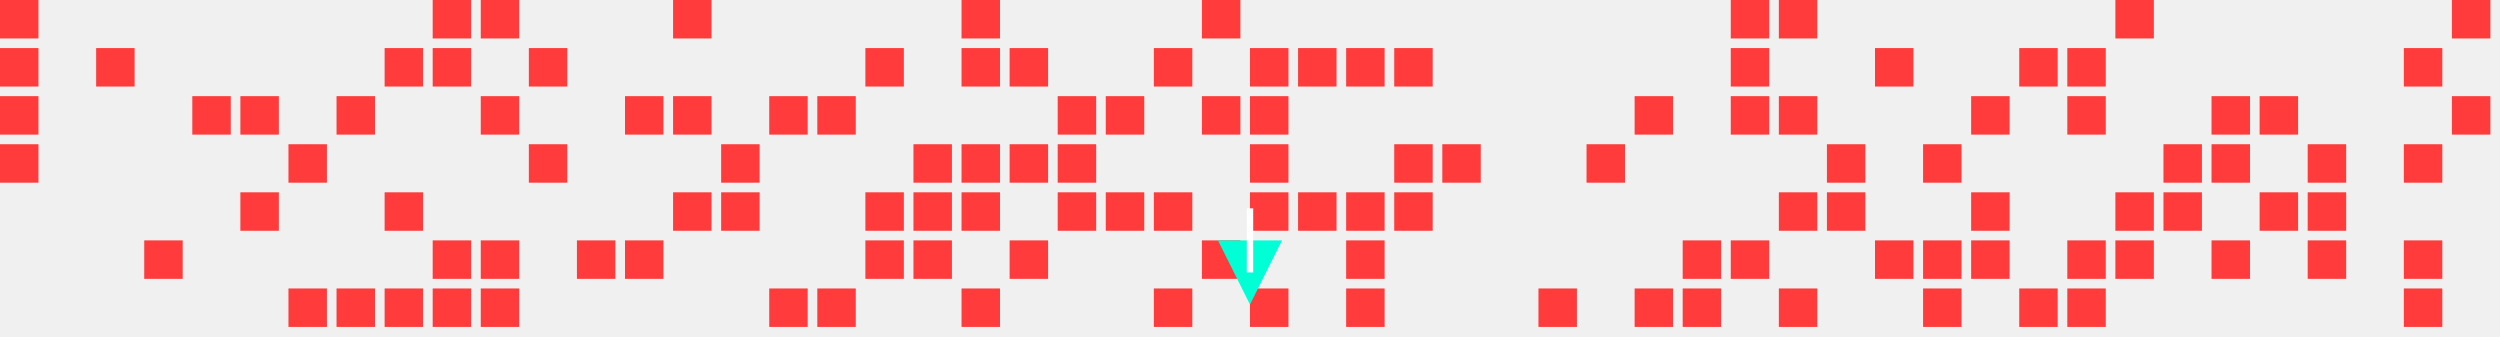
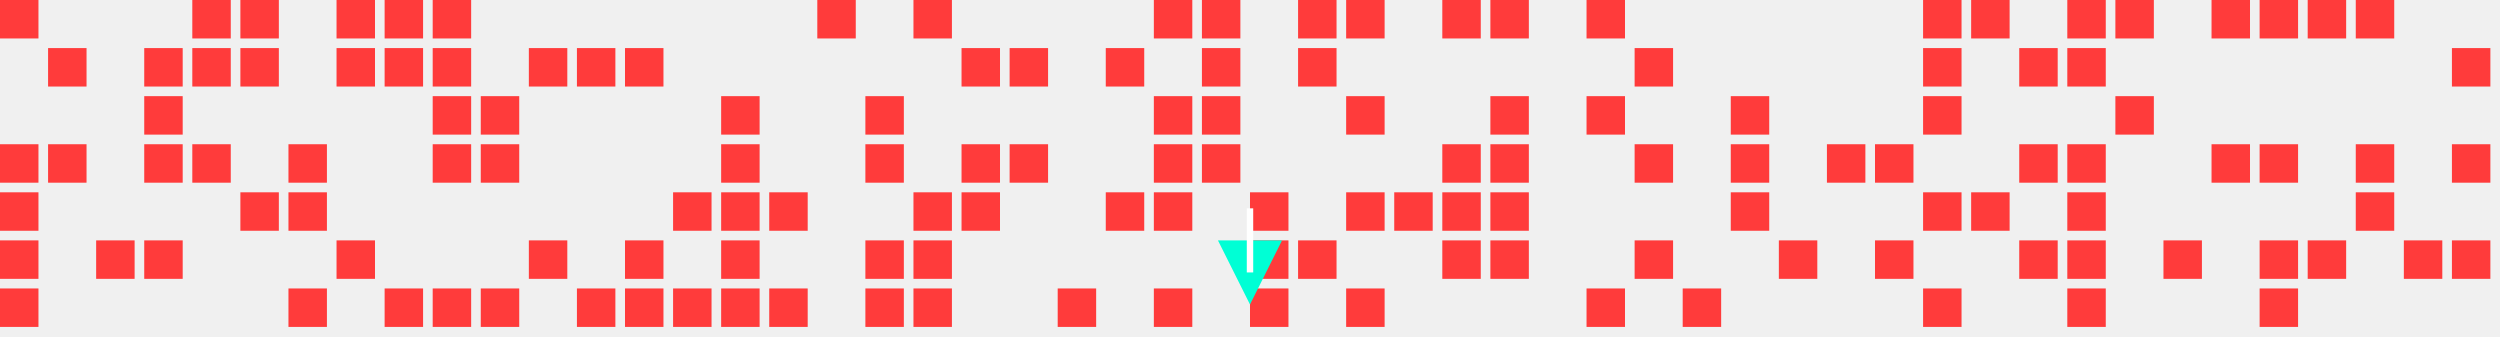
<svg xmlns="http://www.w3.org/2000/svg" width="780" height="105">
  <style>
.enemy { fill: #ff3b3b; }
.player { fill: #00ffd5; }
.bullet { fill: #fff; }
</style>
  <rect class="enemy" x="0" y="0" width="12" height="12" />
-   <rect class="enemy" x="0" y="15" width="12" height="12" />
-   <rect class="enemy" x="0" y="30" width="12" height="12" />
  <rect class="enemy" x="0" y="45" width="12" height="12" />
-   <rect class="enemy" x="30" y="15" width="12" height="12" />
+   <rect class="enemy" x="0" y="60" width="12" height="12" />
+   <rect class="enemy" x="0" y="75" width="12" height="12" />
+   <rect class="enemy" x="0" y="90" width="12" height="12" />
+   <rect class="enemy" x="15" y="15" width="12" height="12" />
+   <rect class="enemy" x="15" y="45" width="12" height="12" />
+   <rect class="enemy" x="30" y="75" width="12" height="12" />
+   <rect class="enemy" x="45" y="15" width="12" height="12" />
+   <rect class="enemy" x="45" y="30" width="12" height="12" />
+   <rect class="enemy" x="45" y="45" width="12" height="12" />
  <rect class="enemy" x="45" y="75" width="12" height="12" />
-   <rect class="enemy" x="60" y="30" width="12" height="12" />
-   <rect class="enemy" x="75" y="30" width="12" height="12" />
+   <rect class="enemy" x="60" y="0" width="12" height="12" />
+   <rect class="enemy" x="60" y="15" width="12" height="12" />
+   <rect class="enemy" x="60" y="45" width="12" height="12" />
+   <rect class="enemy" x="75" y="0" width="12" height="12" />
+   <rect class="enemy" x="75" y="15" width="12" height="12" />
  <rect class="enemy" x="75" y="60" width="12" height="12" />
  <rect class="enemy" x="90" y="45" width="12" height="12" />
+   <rect class="enemy" x="90" y="60" width="12" height="12" />
  <rect class="enemy" x="90" y="90" width="12" height="12" />
-   <rect class="enemy" x="105" y="30" width="12" height="12" />
-   <rect class="enemy" x="105" y="90" width="12" height="12" />
+   <rect class="enemy" x="105" y="0" width="12" height="12" />
+   <rect class="enemy" x="105" y="15" width="12" height="12" />
+   <rect class="enemy" x="105" y="75" width="12" height="12" />
+   <rect class="enemy" x="120" y="0" width="12" height="12" />
  <rect class="enemy" x="120" y="15" width="12" height="12" />
-   <rect class="enemy" x="120" y="60" width="12" height="12" />
  <rect class="enemy" x="120" y="90" width="12" height="12" />
  <rect class="enemy" x="135" y="0" width="12" height="12" />
  <rect class="enemy" x="135" y="15" width="12" height="12" />
-   <rect class="enemy" x="135" y="75" width="12" height="12" />
+   <rect class="enemy" x="135" y="30" width="12" height="12" />
+   <rect class="enemy" x="135" y="45" width="12" height="12" />
  <rect class="enemy" x="135" y="90" width="12" height="12" />
-   <rect class="enemy" x="150" y="0" width="12" height="12" />
  <rect class="enemy" x="150" y="30" width="12" height="12" />
-   <rect class="enemy" x="150" y="75" width="12" height="12" />
+   <rect class="enemy" x="150" y="45" width="12" height="12" />
  <rect class="enemy" x="150" y="90" width="12" height="12" />
  <rect class="enemy" x="165" y="15" width="12" height="12" />
-   <rect class="enemy" x="165" y="45" width="12" height="12" />
-   <rect class="enemy" x="180" y="75" width="12" height="12" />
-   <rect class="enemy" x="195" y="30" width="12" height="12" />
+   <rect class="enemy" x="165" y="75" width="12" height="12" />
+   <rect class="enemy" x="180" y="15" width="12" height="12" />
+   <rect class="enemy" x="180" y="90" width="12" height="12" />
+   <rect class="enemy" x="195" y="15" width="12" height="12" />
  <rect class="enemy" x="195" y="75" width="12" height="12" />
-   <rect class="enemy" x="210" y="0" width="12" height="12" />
-   <rect class="enemy" x="210" y="30" width="12" height="12" />
+   <rect class="enemy" x="195" y="90" width="12" height="12" />
  <rect class="enemy" x="210" y="60" width="12" height="12" />
+   <rect class="enemy" x="210" y="90" width="12" height="12" />
+   <rect class="enemy" x="225" y="30" width="12" height="12" />
  <rect class="enemy" x="225" y="45" width="12" height="12" />
  <rect class="enemy" x="225" y="60" width="12" height="12" />
-   <rect class="enemy" x="240" y="30" width="12" height="12" />
+   <rect class="enemy" x="225" y="75" width="12" height="12" />
+   <rect class="enemy" x="225" y="90" width="12" height="12" />
+   <rect class="enemy" x="240" y="60" width="12" height="12" />
  <rect class="enemy" x="240" y="90" width="12" height="12" />
-   <rect class="enemy" x="255" y="30" width="12" height="12" />
-   <rect class="enemy" x="255" y="90" width="12" height="12" />
-   <rect class="enemy" x="270" y="15" width="12" height="12" />
-   <rect class="enemy" x="270" y="60" width="12" height="12" />
+   <rect class="enemy" x="255" y="0" width="12" height="12" />
+   <rect class="enemy" x="270" y="30" width="12" height="12" />
+   <rect class="enemy" x="270" y="45" width="12" height="12" />
  <rect class="enemy" x="270" y="75" width="12" height="12" />
-   <rect class="enemy" x="285" y="45" width="12" height="12" />
+   <rect class="enemy" x="270" y="90" width="12" height="12" />
+   <rect class="enemy" x="285" y="0" width="12" height="12" />
  <rect class="enemy" x="285" y="60" width="12" height="12" />
  <rect class="enemy" x="285" y="75" width="12" height="12" />
-   <rect class="enemy" x="300" y="0" width="12" height="12" />
+   <rect class="enemy" x="285" y="90" width="12" height="12" />
  <rect class="enemy" x="300" y="15" width="12" height="12" />
  <rect class="enemy" x="300" y="45" width="12" height="12" />
  <rect class="enemy" x="300" y="60" width="12" height="12" />
-   <rect class="enemy" x="300" y="90" width="12" height="12" />
  <rect class="enemy" x="315" y="15" width="12" height="12" />
  <rect class="enemy" x="315" y="45" width="12" height="12" />
-   <rect class="enemy" x="315" y="75" width="12" height="12" />
-   <rect class="enemy" x="330" y="30" width="12" height="12" />
-   <rect class="enemy" x="330" y="45" width="12" height="12" />
-   <rect class="enemy" x="330" y="60" width="12" height="12" />
-   <rect class="enemy" x="345" y="30" width="12" height="12" />
+   <rect class="enemy" x="330" y="90" width="12" height="12" />
+   <rect class="enemy" x="345" y="15" width="12" height="12" />
  <rect class="enemy" x="345" y="60" width="12" height="12" />
-   <rect class="enemy" x="360" y="15" width="12" height="12" />
+   <rect class="enemy" x="360" y="0" width="12" height="12" />
+   <rect class="enemy" x="360" y="30" width="12" height="12" />
+   <rect class="enemy" x="360" y="45" width="12" height="12" />
  <rect class="enemy" x="360" y="60" width="12" height="12" />
  <rect class="enemy" x="360" y="90" width="12" height="12" />
  <rect class="enemy" x="375" y="0" width="12" height="12" />
+   <rect class="enemy" x="375" y="15" width="12" height="12" />
  <rect class="enemy" x="375" y="30" width="12" height="12" />
-   <rect class="enemy" x="375" y="75" width="12" height="12" />
-   <rect class="enemy" x="390" y="15" width="12" height="12" />
-   <rect class="enemy" x="390" y="30" width="12" height="12" />
-   <rect class="enemy" x="390" y="45" width="12" height="12" />
+   <rect class="enemy" x="375" y="45" width="12" height="12" />
  <rect class="enemy" x="390" y="60" width="12" height="12" />
+   <rect class="enemy" x="390" y="75" width="12" height="12" />
  <rect class="enemy" x="390" y="90" width="12" height="12" />
+   <rect class="enemy" x="405" y="0" width="12" height="12" />
  <rect class="enemy" x="405" y="15" width="12" height="12" />
-   <rect class="enemy" x="405" y="60" width="12" height="12" />
-   <rect class="enemy" x="420" y="15" width="12" height="12" />
+   <rect class="enemy" x="405" y="75" width="12" height="12" />
+   <rect class="enemy" x="420" y="0" width="12" height="12" />
+   <rect class="enemy" x="420" y="30" width="12" height="12" />
  <rect class="enemy" x="420" y="60" width="12" height="12" />
-   <rect class="enemy" x="420" y="75" width="12" height="12" />
  <rect class="enemy" x="420" y="90" width="12" height="12" />
-   <rect class="enemy" x="435" y="15" width="12" height="12" />
-   <rect class="enemy" x="435" y="45" width="12" height="12" />
  <rect class="enemy" x="435" y="60" width="12" height="12" />
+   <rect class="enemy" x="450" y="0" width="12" height="12" />
  <rect class="enemy" x="450" y="45" width="12" height="12" />
-   <rect class="enemy" x="480" y="90" width="12" height="12" />
-   <rect class="enemy" x="495" y="45" width="12" height="12" />
-   <rect class="enemy" x="510" y="30" width="12" height="12" />
-   <rect class="enemy" x="510" y="90" width="12" height="12" />
-   <rect class="enemy" x="525" y="75" width="12" height="12" />
+   <rect class="enemy" x="450" y="60" width="12" height="12" />
+   <rect class="enemy" x="450" y="75" width="12" height="12" />
+   <rect class="enemy" x="465" y="0" width="12" height="12" />
+   <rect class="enemy" x="465" y="30" width="12" height="12" />
+   <rect class="enemy" x="465" y="45" width="12" height="12" />
+   <rect class="enemy" x="465" y="60" width="12" height="12" />
+   <rect class="enemy" x="465" y="75" width="12" height="12" />
+   <rect class="enemy" x="495" y="0" width="12" height="12" />
+   <rect class="enemy" x="495" y="30" width="12" height="12" />
+   <rect class="enemy" x="495" y="90" width="12" height="12" />
+   <rect class="enemy" x="510" y="15" width="12" height="12" />
+   <rect class="enemy" x="510" y="45" width="12" height="12" />
+   <rect class="enemy" x="510" y="75" width="12" height="12" />
  <rect class="enemy" x="525" y="90" width="12" height="12" />
-   <rect class="enemy" x="540" y="0" width="12" height="12" />
-   <rect class="enemy" x="540" y="15" width="12" height="12" />
  <rect class="enemy" x="540" y="30" width="12" height="12" />
-   <rect class="enemy" x="540" y="75" width="12" height="12" />
-   <rect class="enemy" x="555" y="0" width="12" height="12" />
-   <rect class="enemy" x="555" y="30" width="12" height="12" />
-   <rect class="enemy" x="555" y="60" width="12" height="12" />
-   <rect class="enemy" x="555" y="90" width="12" height="12" />
+   <rect class="enemy" x="540" y="45" width="12" height="12" />
+   <rect class="enemy" x="540" y="60" width="12" height="12" />
+   <rect class="enemy" x="555" y="75" width="12" height="12" />
  <rect class="enemy" x="570" y="45" width="12" height="12" />
-   <rect class="enemy" x="570" y="60" width="12" height="12" />
-   <rect class="enemy" x="585" y="15" width="12" height="12" />
+   <rect class="enemy" x="585" y="45" width="12" height="12" />
  <rect class="enemy" x="585" y="75" width="12" height="12" />
-   <rect class="enemy" x="600" y="45" width="12" height="12" />
-   <rect class="enemy" x="600" y="75" width="12" height="12" />
+   <rect class="enemy" x="600" y="0" width="12" height="12" />
+   <rect class="enemy" x="600" y="15" width="12" height="12" />
+   <rect class="enemy" x="600" y="30" width="12" height="12" />
+   <rect class="enemy" x="600" y="60" width="12" height="12" />
  <rect class="enemy" x="600" y="90" width="12" height="12" />
-   <rect class="enemy" x="615" y="30" width="12" height="12" />
+   <rect class="enemy" x="615" y="0" width="12" height="12" />
  <rect class="enemy" x="615" y="60" width="12" height="12" />
-   <rect class="enemy" x="615" y="75" width="12" height="12" />
  <rect class="enemy" x="630" y="15" width="12" height="12" />
-   <rect class="enemy" x="630" y="90" width="12" height="12" />
+   <rect class="enemy" x="630" y="45" width="12" height="12" />
+   <rect class="enemy" x="630" y="75" width="12" height="12" />
+   <rect class="enemy" x="645" y="0" width="12" height="12" />
  <rect class="enemy" x="645" y="15" width="12" height="12" />
-   <rect class="enemy" x="645" y="30" width="12" height="12" />
+   <rect class="enemy" x="645" y="45" width="12" height="12" />
+   <rect class="enemy" x="645" y="60" width="12" height="12" />
  <rect class="enemy" x="645" y="75" width="12" height="12" />
  <rect class="enemy" x="645" y="90" width="12" height="12" />
  <rect class="enemy" x="660" y="0" width="12" height="12" />
-   <rect class="enemy" x="660" y="60" width="12" height="12" />
-   <rect class="enemy" x="660" y="75" width="12" height="12" />
-   <rect class="enemy" x="675" y="45" width="12" height="12" />
-   <rect class="enemy" x="675" y="60" width="12" height="12" />
-   <rect class="enemy" x="690" y="30" width="12" height="12" />
+   <rect class="enemy" x="660" y="30" width="12" height="12" />
+   <rect class="enemy" x="675" y="75" width="12" height="12" />
+   <rect class="enemy" x="690" y="0" width="12" height="12" />
  <rect class="enemy" x="690" y="45" width="12" height="12" />
-   <rect class="enemy" x="690" y="75" width="12" height="12" />
-   <rect class="enemy" x="705" y="30" width="12" height="12" />
-   <rect class="enemy" x="705" y="60" width="12" height="12" />
-   <rect class="enemy" x="720" y="45" width="12" height="12" />
-   <rect class="enemy" x="720" y="60" width="12" height="12" />
+   <rect class="enemy" x="705" y="0" width="12" height="12" />
+   <rect class="enemy" x="705" y="45" width="12" height="12" />
+   <rect class="enemy" x="705" y="75" width="12" height="12" />
+   <rect class="enemy" x="705" y="90" width="12" height="12" />
+   <rect class="enemy" x="720" y="0" width="12" height="12" />
  <rect class="enemy" x="720" y="75" width="12" height="12" />
-   <rect class="enemy" x="750" y="15" width="12" height="12" />
-   <rect class="enemy" x="750" y="45" width="12" height="12" />
+   <rect class="enemy" x="735" y="0" width="12" height="12" />
+   <rect class="enemy" x="735" y="45" width="12" height="12" />
+   <rect class="enemy" x="735" y="60" width="12" height="12" />
  <rect class="enemy" x="750" y="75" width="12" height="12" />
-   <rect class="enemy" x="750" y="90" width="12" height="12" />
-   <rect class="enemy" x="765" y="0" width="12" height="12" />
-   <rect class="enemy" x="765" y="30" width="12" height="12" />
+   <rect class="enemy" x="765" y="15" width="12" height="12" />
+   <rect class="enemy" x="765" y="45" width="12" height="12" />
+   <rect class="enemy" x="765" y="75" width="12" height="12" />
  <polygon class="player" points=" 390,95 380,75 400,75 " />
  <rect class="bullet" x="389" y="65" width="2" height="20">
    <animate attributeName="y" values="65;0" dur="1s" repeatCount="indefinite" />
  </rect>
</svg>
